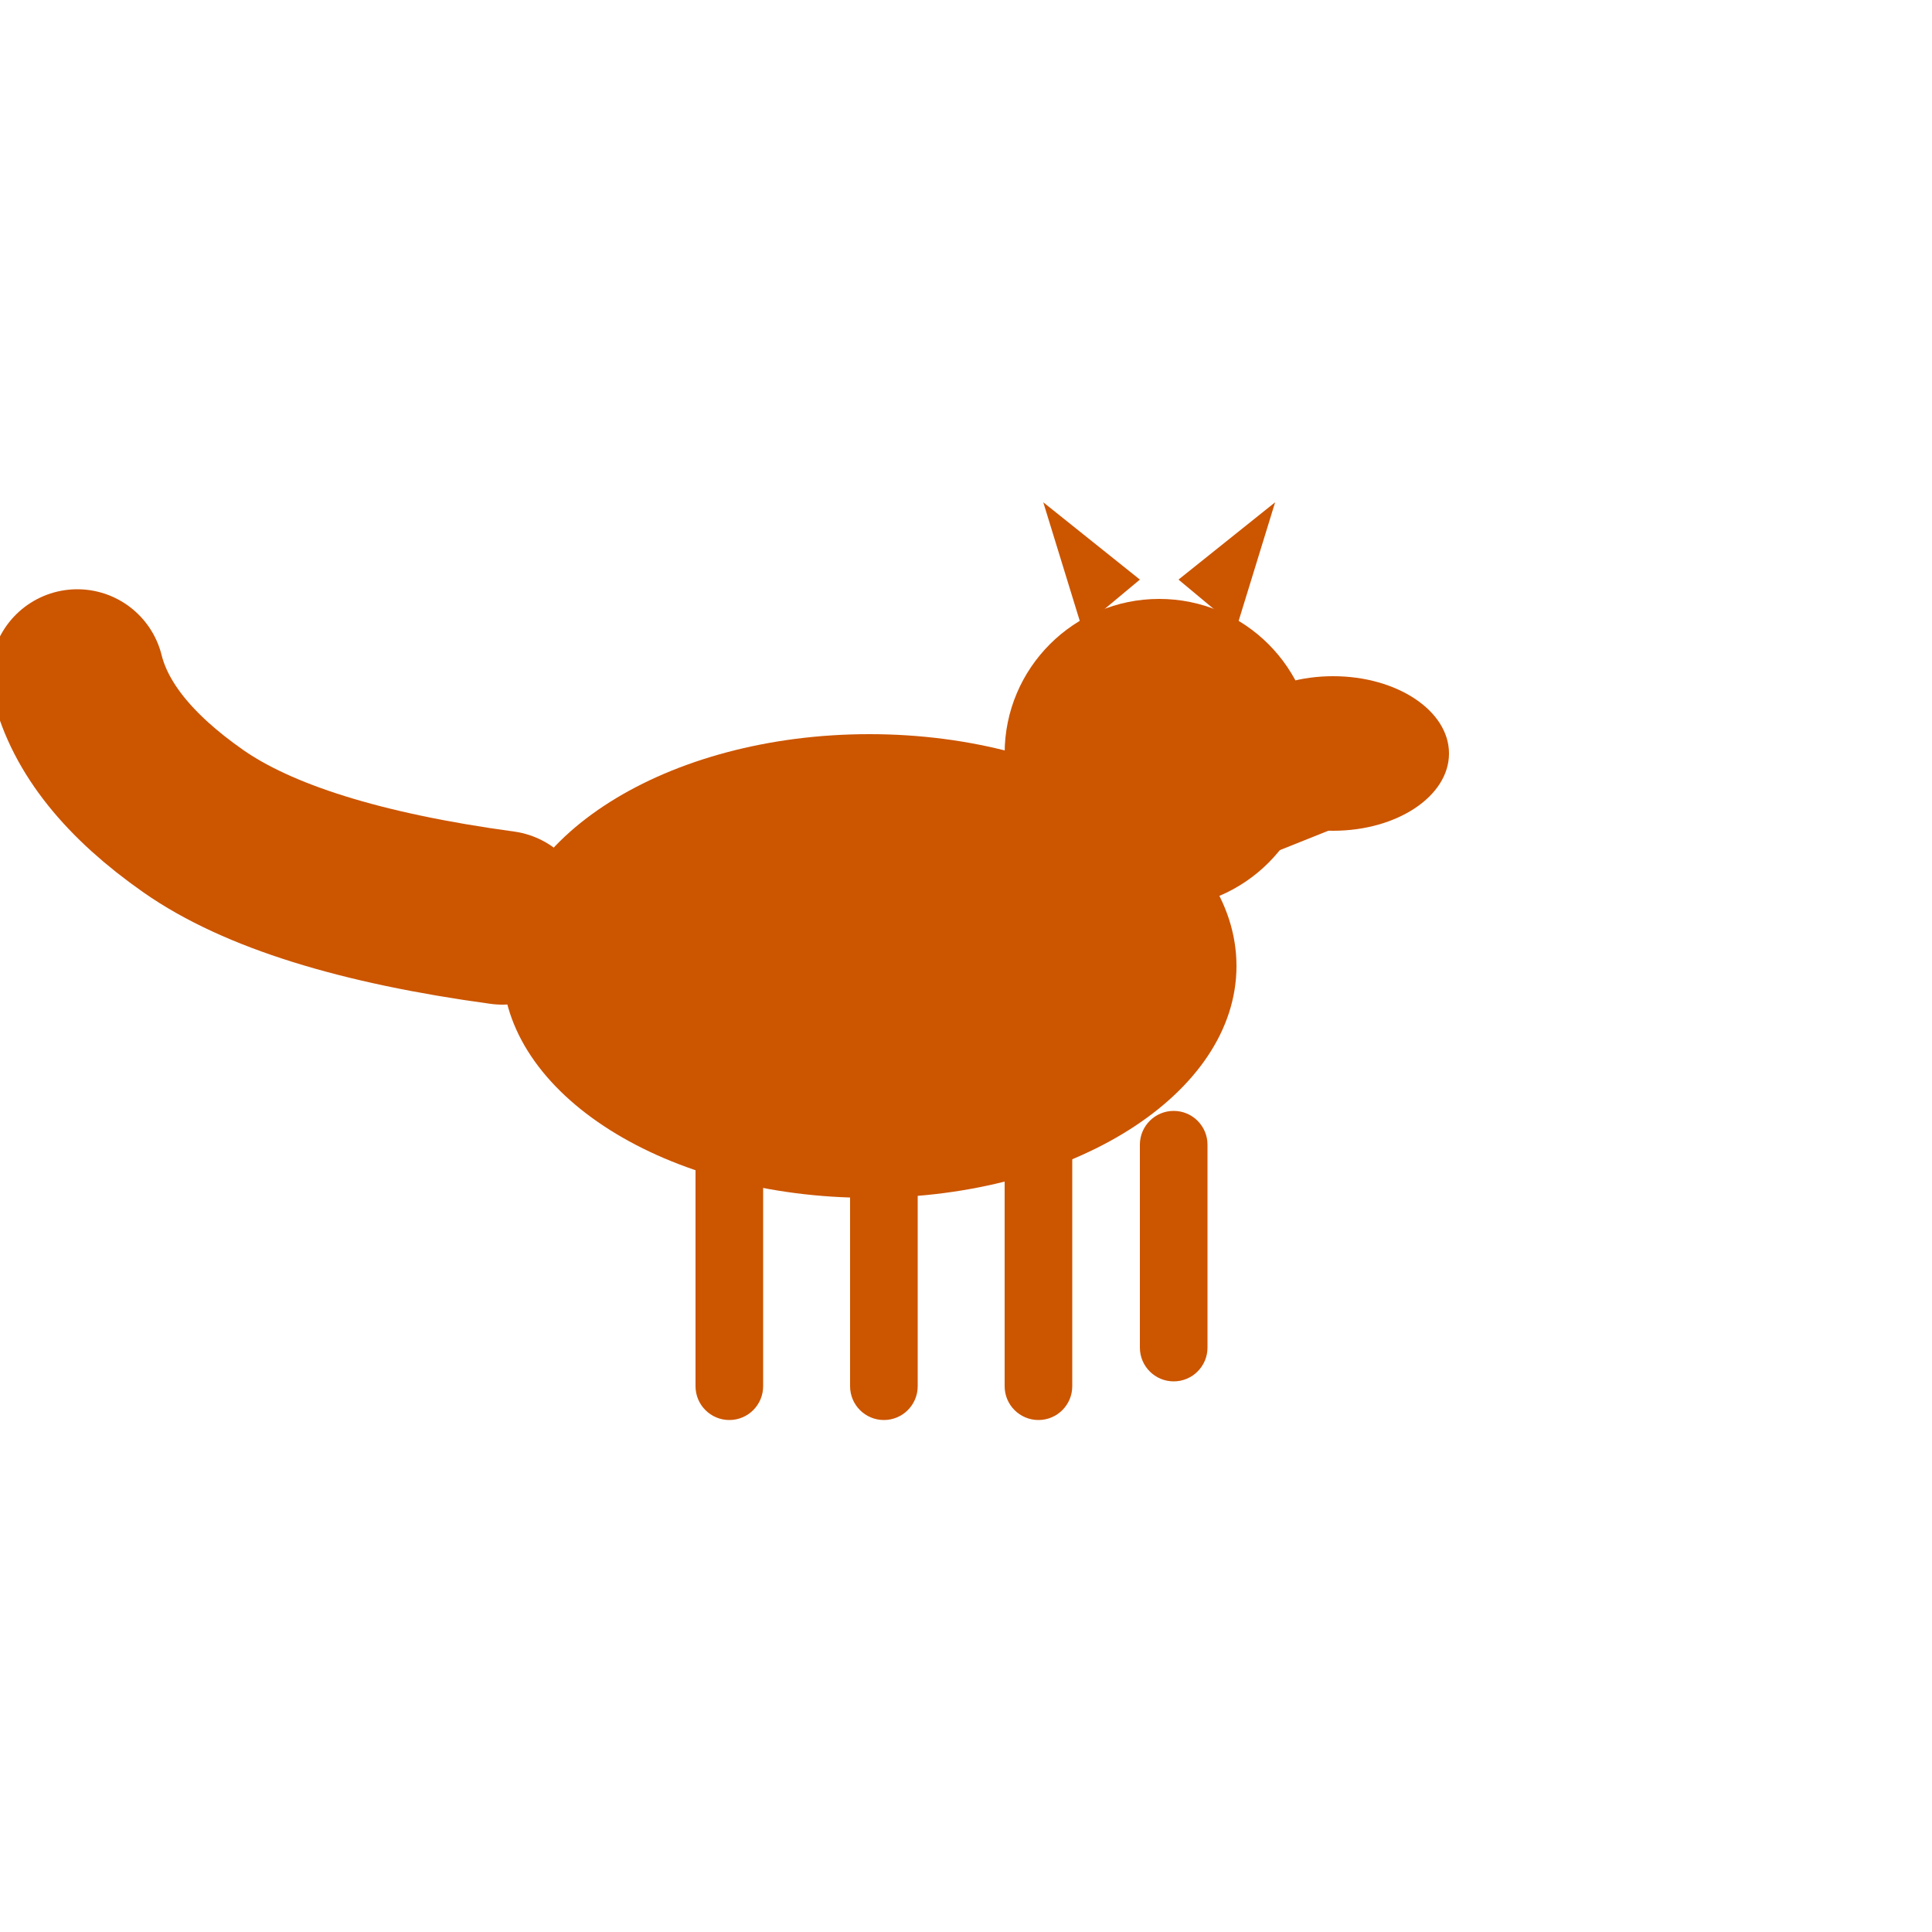
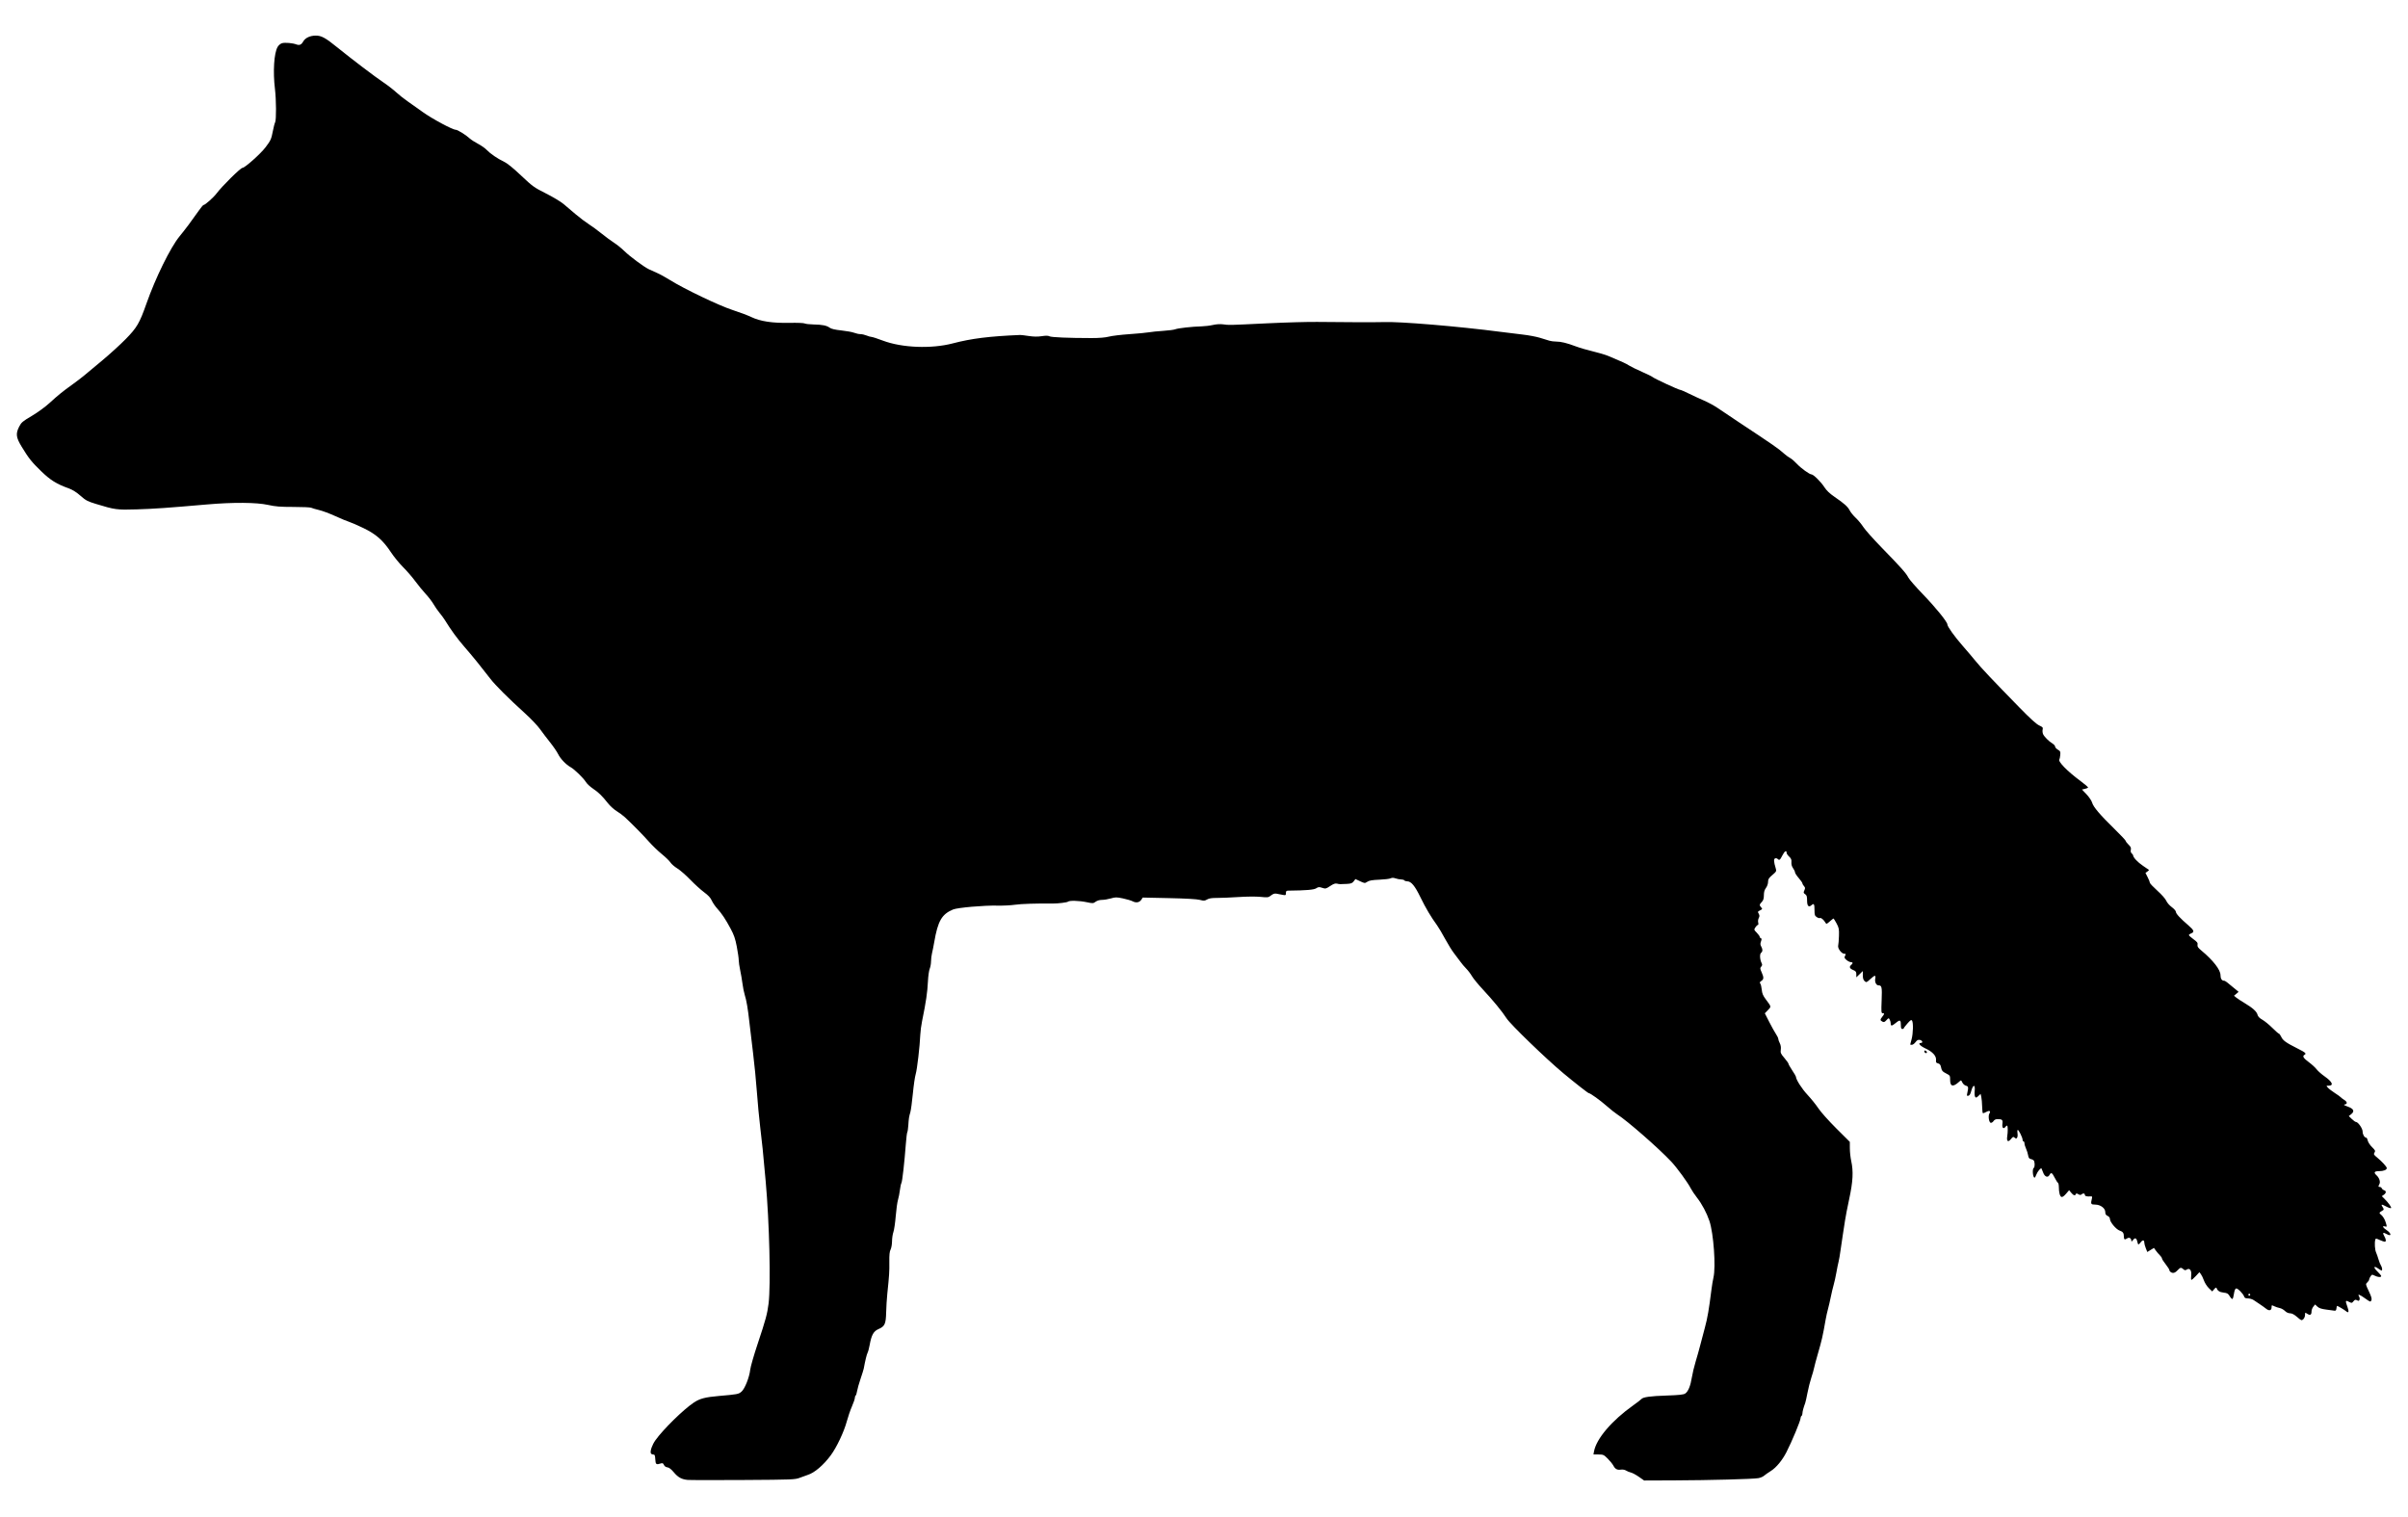
- <svg xmlns="http://www.w3.org/2000/svg" viewBox="0 0 200 200" fill="currentColor">
-   <g fill="#CC5500">
-     <ellipse cx="90" cy="100" rx="38" ry="24" />
-     <rect x="110" y="82" width="14" height="22" rx="7" />
-     <path d="M 115 65 L 140 85 L 115 95 Z" fill="#CC5500" />
-     <circle cx="120" cy="78" r="16" />
-     <path d="M 112 65 L 108 52 L 118 60 Z" />
-     <path d="M 128 65 L 132 52 L 122 60 Z" />
-     <ellipse cx="138" cy="78" rx="12" ry="8" />
-     <rect x="72" y="115" width="7" height="32" rx="3.5" />
-     <rect x="88" y="115" width="7" height="32" rx="3.5" />
-     <rect x="104" y="115" width="7" height="32" rx="3.5" />
-     <rect x="118" y="115" width="7" height="28" rx="3.5" />
-     <path d="M 52 95 Q 30 92 20 85 Q 10 78 8 70" stroke="#CC5500" stroke-width="18" fill="none" stroke-linecap="round" />
+ <svg xmlns="http://www.w3.org/2000/svg" version="1.1" id="svg1" width="2592" height="1632" viewBox="0 0 2592 1632">
+   <defs id="defs1" />
+   <g id="g1">
+     <path style="fill:#000000" d="m 740.161,1593.04 c -6.524,-0.64 -10.284,-2.728 -14.951,-8.303 -2.751,-3.286 -5.035,-5.037 -6.839,-5.245 -1.682,-0.194 -3.088,-1.184 -3.709,-2.611 -0.739,-1.699 -1.521,-2.132 -3,-1.662 -5.351,1.701 -5.982,1.272 -6.302,-4.29 -0.257,-4.463 -0.599,-5.25 -2.281,-5.25 -1.089,0 -2.22,-0.628 -2.514,-1.395 -0.917,-2.39 1.422,-9.005 4.929,-13.938 8.322,-11.706 30.298,-33.258 41.426,-40.63 6.423,-4.254 12.23,-5.769 27.026,-7.051 19.946,-1.728 20.991,-1.926 24.155,-4.588 3.596,-3.026 8.528,-15.4 9.449,-23.706 0.354,-3.194 3.983,-15.794 8.065,-28 8.537,-25.526 10.319,-32.109 11.695,-43.193 2.479,-19.966 0.887,-87.258 -3.111,-131.5 -3.07,-33.975 -3.684,-40.044 -5.92,-58.5 -1.133,-9.35 -2.742,-26.45 -3.577,-38 -0.835,-11.55 -2.672,-30.225 -4.082,-41.5 -1.41,-11.275 -3.188,-26.19 -3.95,-33.145 -1.63,-14.867 -3.126,-23.644 -5.088,-29.855 -0.782,-2.475 -1.859,-7.875 -2.392,-12 -0.534,-4.125 -1.65,-10.65 -2.481,-14.5 -0.831,-3.85 -1.519,-8.665 -1.528,-10.699 -0.01,-2.035 -0.947,-8.56 -2.084,-14.5 -1.63,-8.52 -3.031,-12.596 -6.633,-19.301 -5.598,-10.42 -9.438,-16.178 -14.558,-21.824 -2.156,-2.378 -4.755,-6.21 -5.775,-8.515 -1.295,-2.927 -3.756,-5.589 -8.161,-8.827 -3.469,-2.55 -10.172,-8.631 -14.895,-13.515 -4.724,-4.883 -11.024,-10.369 -14,-12.19 -2.977,-1.821 -6.312,-4.711 -7.412,-6.422 -1.1,-1.711 -5.255,-5.747 -9.234,-8.969 -3.978,-3.222 -10.278,-9.296 -14,-13.496 -6.43,-7.258 -17.599,-18.616 -25.807,-26.242 -2.072,-1.925 -6.058,-4.88 -8.858,-6.567 -2.8,-1.687 -7.02,-5.512 -9.377,-8.5 -6.262,-7.937 -10.052,-11.624 -16.22,-15.779 -3.022,-2.036 -6.397,-5.198 -7.5,-7.027 -2.51,-4.162 -12.396,-13.775 -16.428,-15.974 -4.887,-2.665 -11.045,-9.1 -13.449,-14.054 -1.227,-2.529 -5.133,-8.236 -8.679,-12.682 -3.546,-4.446 -8.473,-10.927 -10.948,-14.403 -2.475,-3.476 -9.45,-10.822 -15.5,-16.325 -18.899,-17.19 -32.373,-30.614 -37.787,-37.648 -10.384,-13.492 -19.385,-24.573 -27.992,-34.458 -7.625,-8.759 -14.49,-18.169 -21.215,-29.083 -1.017,-1.65 -3.513,-5.025 -5.548,-7.5 -2.035,-2.475 -4.972,-6.716 -6.526,-9.424 -1.555,-2.708 -5.358,-7.658 -8.453,-11 -3.094,-3.342 -8.169,-9.543 -11.276,-13.78 -3.107,-4.237 -8.948,-10.987 -12.979,-15 -4.031,-4.013 -9.849,-11.121 -12.927,-15.796 -8.555,-12.99 -16.128,-19.66 -29.819,-26.263 -6.313,-3.045 -13.278,-6.077 -15.478,-6.738 -2.2,-0.661 -8.824,-3.415 -14.72,-6.12 -5.896,-2.705 -13.771,-5.643 -17.5,-6.53 -3.729,-0.887 -7.562,-2.003 -8.517,-2.48 -0.955,-0.477 -9.568,-0.868 -19.14,-0.868 -14.206,0 -19.215,-0.401 -27.264,-2.181 -12.426,-2.749 -37.658,-2.928 -65.86,-0.468 -42.355,3.695 -56.88,4.711 -75.5,5.283 -21.367,0.656 -23.462,0.377 -43.798,-5.835 -9.148,-2.794 -11.018,-3.781 -16.744,-8.836 -4.366,-3.854 -8.465,-6.422 -12.702,-7.956 -13.053,-4.728 -19.68,-8.846 -29.455,-18.302 -10.38,-10.041 -13.568,-14.045 -21.196,-26.619 -6.042,-9.96 -6.515,-13.941 -2.57,-21.639 2.269,-4.427 3.691,-5.628 13.542,-11.438 6.401,-3.775 14.442,-9.637 19.215,-14.008 9.218,-8.442 13.854,-12.19 24.708,-19.976 4.125,-2.959 9.525,-7.069 12,-9.133 2.475,-2.064 11.25,-9.369 19.5,-16.234 8.25,-6.865 19.782,-17.359 25.627,-23.32 12.185,-12.428 14.893,-17.066 22.385,-38.339 9.74,-27.658 25.794,-60.304 35.434,-72.055 6.439,-7.849 13.148,-16.811 21.108,-28.195 2.211,-3.163 4.395,-5.75 4.853,-5.75 1.683,0 10.696,-7.993 14.093,-12.498 6.064,-8.042 25.78,-27.502 27.862,-27.502 2.528,0 19.442,-15.079 24.762,-22.076 5.593,-7.355 6.264,-8.838 7.924,-17.516 0.791,-4.134 1.891,-8.362 2.445,-9.396 1.351,-2.524 1.231,-24.214 -0.199,-36.012 -2.261,-18.657 -0.994,-38.55 2.878,-45.179 1.096,-1.877 3.086,-3.53 4.844,-4.024 3.15,-0.885 11.359,-0.162 15.365,1.353 3.276,1.239 5.324,0.374 7.281,-3.076 2.238,-3.945 7.214,-6.341 13.357,-6.43 6.223,-0.09 10.601,2.301 23.702,12.946 14.854,12.068 40.598,31.608 49.278,37.402 4.4,2.937 10.569,7.699 13.708,10.582 3.139,2.883 8.764,7.332 12.5,9.886 3.736,2.554 10.991,7.699 16.124,11.432 9.673,7.036 32.219,19.149 35.594,19.122 1.985,-0.016 11.343,5.841 15.317,9.585 1.234,1.163 5.059,3.607 8.5,5.432 3.441,1.825 7.606,4.727 9.256,6.449 4.087,4.266 11.873,9.62 18.5,12.723 3.753,1.757 9.701,6.54 18.723,15.055 12.493,11.79 13.973,12.856 26.784,19.299 7.459,3.751 15.998,8.872 18.977,11.38 2.979,2.508 8.848,7.486 13.042,11.061 4.194,3.575 10.448,8.3 13.899,10.5 3.45,2.2 9.778,6.838 14.062,10.307 4.284,3.469 10.314,7.914 13.401,9.879 3.087,1.964 8.087,6.007 11.112,8.983 5.764,5.672 20.719,16.761 26.259,19.471 1.782,0.872 5.716,2.646 8.741,3.942 3.025,1.296 9.325,4.756 14,7.688 15.119,9.482 53.308,27.751 67.5,32.291 7.15,2.287 16.15,5.673 20,7.524 9.742,4.682 22.819,6.659 41.5,6.273 7.975,-0.165 15.171,0.118 15.99,0.628 0.82,0.51 5.095,1.005 9.5,1.098 9.684,0.206 14.179,1.117 17.502,3.545 1.701,1.243 5.725,2.173 12.508,2.891 5.5,0.582 11.697,1.715 13.77,2.518 2.074,0.803 5.126,1.46 6.782,1.46 1.657,0 4.627,0.675 6.602,1.5 1.974,0.825 4.354,1.5 5.289,1.5 0.934,0 6.508,1.812 12.387,4.028 20.486,7.72 52.082,8.957 75.061,2.938 20.246,-5.303 39.146,-7.661 72.61,-9.06 0.825,-0.035 4.946,0.46 9.158,1.099 5.316,0.806 9.597,0.865 14,0.191 4.455,-0.682 6.938,-0.642 8.342,0.136 1.997,1.105 20.323,1.879 45,1.901 8.588,0.008 15.037,-0.518 19,-1.549 3.3,-0.859 13.2,-2.053 22,-2.655 8.8,-0.602 18.25,-1.5 21,-1.996 2.75,-0.496 9.693,-1.198 15.429,-1.56 5.736,-0.362 11.586,-1.13 13,-1.707 2.912,-1.188 18.323,-2.901 28.071,-3.12 3.575,-0.08 9.171,-0.758 12.435,-1.506 3.703,-0.848 7.84,-1.101 11,-0.672 6.658,0.904 4.619,0.951 47.065,-1.092 20.35,-0.98 44.875,-1.666 54.5,-1.524 23.212,0.341 65.356,0.448 71,0.18 16.544,-0.784 80.693,4.57 126.5,10.558 6.6,0.863 17.175,2.163 23.5,2.89 6.325,0.727 14.65,2.293 18.5,3.481 3.85,1.188 8.382,2.582 10.071,3.099 1.689,0.517 4.945,0.939 7.236,0.939 5.274,0 11.675,1.556 21.193,5.15 4.125,1.558 12.45,4 18.5,5.426 6.05,1.426 13.588,3.68 16.75,5.009 15.423,6.478 18.54,7.912 22.219,10.224 2.183,1.371 8.42,4.425 13.859,6.786 5.44,2.361 10.629,4.926 11.531,5.699 1.989,1.705 27.924,13.706 29.62,13.706 0.662,0 4.854,1.808 9.316,4.018 4.462,2.21 11.801,5.597 16.31,7.527 4.509,1.93 11.167,5.561 14.796,8.07 3.629,2.508 13.574,9.179 22.099,14.823 39.258,25.992 42.649,28.347 49.373,34.294 2.01,1.777 4.909,3.88 6.442,4.673 1.534,0.793 4.673,3.486 6.976,5.985 4.418,4.793 13.794,11.61 15.967,11.61 2.085,0 10.22,8.064 13.832,13.709 2.332,3.646 5.673,6.824 11.047,10.509 10.578,7.253 14.169,10.485 16.319,14.688 1.012,1.977 3.915,5.537 6.452,7.91 2.537,2.374 6.192,6.783 8.121,9.799 1.929,3.016 10.826,12.999 19.771,22.184 20.831,21.392 26.342,27.581 28.729,32.26 1.065,2.087 8.173,10.24 15.796,18.118 13.3,13.745 26.175,29.611 26.175,32.256 0,2.263 7.546,12.876 16.107,22.653 4.616,5.272 11.093,12.9 14.393,16.952 6.184,7.593 17.649,19.74 47.037,49.832 11.67,11.949 18.316,17.983 21.3,19.335 3.726,1.689 4.254,2.297 3.748,4.312 -0.324,1.29 -0.169,3.45 0.345,4.8 1.046,2.751 6.15,7.917 10.32,10.447 1.512,0.917 2.75,2.374 2.75,3.237 0,0.863 1.333,2.356 2.962,3.319 2.655,1.568 2.92,2.173 2.557,5.826 -0.223,2.242 -0.638,4.308 -0.922,4.593 -2.008,2.008 8.643,12.942 22.607,23.207 4.787,3.519 8.494,6.736 8.239,7.15 -0.256,0.413 -1.836,1.053 -3.511,1.421 l -3.046,0.669 4.968,5.253 c 2.763,2.922 5.412,6.859 5.967,8.872 1.278,4.63 8.48,13.118 23.922,28.191 6.761,6.6 12.285,12.478 12.276,13.063 -0.01,0.585 1.347,2.37 3.014,3.967 2.366,2.267 2.905,3.48 2.455,5.528 -0.377,1.718 -0.043,3.065 0.968,3.905 0.85,0.705 1.544,1.695 1.544,2.2 0,2.146 4.923,7.354 10.5,11.108 3.3,2.221 6.198,4.205 6.44,4.407 0.242,0.203 -0.491,1.02 -1.628,1.817 l -2.068,1.449 2.378,4.698 c 1.308,2.584 2.378,5.26 2.378,5.947 0,0.687 3.646,4.541 8.102,8.565 4.65,4.199 8.719,8.813 9.55,10.831 0.806,1.957 3.421,4.971 5.898,6.797 2.448,1.805 4.451,4.093 4.451,5.084 0,1.959 4.555,6.891 13.372,14.478 6.201,5.336 6.885,7.229 3.128,8.657 -1.375,0.523 -2.5,1.369 -2.5,1.881 0,0.512 2.195,2.508 4.878,4.436 4.018,2.887 4.796,3.935 4.411,5.947 -0.375,1.962 0.458,3.209 4.23,6.339 12.494,10.366 20.48,20.64 20.48,26.347 0,3.793 1.41,6.05 3.78,6.05 1.25,0 2.986,1.295 12.72,9.482 l 3,2.524 -2.485,2.098 -2.485,2.098 2.437,1.973 c 1.34,1.085 5.383,3.736 8.985,5.891 8.747,5.233 12.99,9.062 13.908,12.55 0.521,1.982 2.15,3.668 5.2,5.385 2.442,1.375 7.265,5.312 10.716,8.75 3.451,3.438 6.663,6.25 7.136,6.25 0.473,0 1.613,1.586 2.533,3.525 1.84,3.878 5.14,6.233 17.295,12.345 8.945,4.498 10.108,5.557 7.627,6.946 -2.487,1.392 -1.159,3.537 5.011,8.095 3.025,2.234 6.66,5.584 8.078,7.444 1.419,1.86 5.27,5.269 8.56,7.577 8.455,5.931 10.21,10.07 4.27,10.07 -2.58,0 -2.584,0.013 -0.691,2.146 1.048,1.181 4.38,3.735 7.405,5.678 3.025,1.942 5.95,4.045 6.5,4.674 0.55,0.628 2.237,1.909 3.75,2.845 3.329,2.062 3.571,4.4 0.5,4.841 -1.669,0.24 -0.831,0.841 3.25,2.328 6.462,2.355 7.643,5.051 3.606,8.226 l -2.503,1.969 3.246,3.147 c 1.786,1.73 3.741,3.146 4.345,3.146 2.398,0 7.306,7.029 7.306,10.463 0,3.17 2.056,6.537 3.992,6.537 0.467,0 1.16,1.417 1.541,3.15 0.381,1.732 2.45,4.874 4.6,6.981 3.466,3.397 3.766,4.059 2.651,5.843 -1.123,1.797 -0.831,2.36 2.729,5.269 5.354,4.375 10.476,9.98 10.481,11.472 0.01,1.927 -3.478,3.285 -8.43,3.285 -5.046,0 -5.924,1.46 -2.657,4.417 3.001,2.716 4.455,7.034 3.175,9.426 -1.438,2.686 -1.371,3.156 0.448,3.156 0.842,0 1.784,0.658 2.092,1.462 0.308,0.804 1.419,1.734 2.469,2.067 2.536,0.805 2.417,3.001 -0.264,4.878 l -2.172,1.521 2.8,2.785 c 4.418,4.395 7.886,9.276 7.13,10.033 -0.381,0.381 -2.581,-0.307 -4.889,-1.53 -5.451,-2.887 -6.308,-2.8 -4.194,0.427 1.433,2.187 1.496,2.788 0.365,3.471 -4.475,2.706 -4.49,2.754 -1.657,5.12 1.491,1.245 3.397,4.289 4.235,6.764 1.977,5.832 1.942,6.258 -0.446,5.5 -3.226,-1.024 -2.317,1.276 1.478,3.741 5.711,3.709 6,7.718 0.322,4.459 -3.851,-2.21 -4.683,-1.465 -2.497,2.235 2.002,3.39 2.201,6.074 0.447,6.043 -0.688,-0.012 -3.142,-0.881 -5.455,-1.931 -3.881,-1.762 -4.241,-1.779 -4.673,-0.228 -0.927,3.326 -0.462,10.74 0.857,13.681 0.74,1.65 1.92,5.025 2.623,7.5 0.703,2.475 1.867,5.388 2.588,6.473 1.337,2.012 1.791,5.527 0.715,5.527 -0.328,0 -1.909,-0.935 -3.515,-2.079 -4.968,-3.538 -5.752,-1.542 -1.14,2.903 2.337,2.253 4.25,4.564 4.25,5.136 0,1.512 -3.648,1.274 -6.995,-0.457 -2.72,-1.407 -2.99,-1.363 -4.45,0.723 -0.855,1.221 -1.555,2.777 -1.555,3.458 0,0.681 -0.888,2.066 -1.973,3.077 -1.958,1.824 -1.944,1.9 1.659,9.524 2.777,5.875 3.416,8.173 2.71,9.754 -0.889,1.993 -1.129,1.92 -6.583,-1.985 -6.215,-4.451 -8.559,-5.219 -6.664,-2.186 0.641,1.027 0.877,2.622 0.523,3.543 -0.519,1.354 -1.038,1.464 -2.701,0.574 -1.698,-0.909 -2.366,-0.72 -3.825,1.081 -1.701,2.101 -1.886,2.121 -4.957,0.532 -3.794,-1.962 -3.979,-1.271 -1.506,5.629 1.853,5.169 1.308,6.925 -1.428,4.605 -1.739,-1.475 -9.022,-5.832 -9.747,-5.832 -0.207,0 -0.519,1.238 -0.693,2.75 -0.243,2.115 -0.778,2.675 -2.316,2.425 -1.1,-0.179 -5.099,-0.721 -8.886,-1.204 -4.978,-0.635 -7.565,-1.514 -9.335,-3.175 l -2.449,-2.296 -1.915,2.361 c -1.053,1.298 -1.915,3.634 -1.915,5.191 0,3.682 -1.496,4.509 -4.544,2.511 -2.411,-1.58 -2.456,-1.557 -2.456,1.259 0,1.577 -0.847,3.635 -1.883,4.572 -1.794,1.623 -2.105,1.512 -6.561,-2.345 -3.215,-2.783 -5.612,-4.049 -7.663,-4.049 -1.864,0 -3.94,-0.955 -5.527,-2.543 -1.399,-1.399 -3.966,-2.813 -5.705,-3.143 -1.739,-0.33 -4.399,-1.222 -5.912,-1.983 -2.644,-1.329 -2.75,-1.284 -2.75,1.174 0,3.499 -2.594,4.22 -5.828,1.621 -1.47,-1.181 -4.472,-3.337 -6.672,-4.79 -2.2,-1.454 -5.219,-3.474 -6.71,-4.489 -1.49,-1.016 -4.272,-1.847 -6.183,-1.847 -2.491,0 -3.638,-0.519 -4.056,-1.835 -1.032,-3.252 -7.254,-9.493 -8.852,-8.88 -0.903,0.347 -1.768,2.576 -2.19,5.643 -0.384,2.789 -1.105,5.322 -1.603,5.63 -0.498,0.308 -1.817,-0.984 -2.93,-2.872 -1.738,-2.945 -2.685,-3.506 -6.69,-3.957 -4.318,-0.487 -6.486,-1.946 -7.606,-5.121 -0.215,-0.61 -1.323,0.017 -2.462,1.392 l -2.071,2.5 -3.617,-3.488 c -1.99,-1.919 -4.374,-5.619 -5.299,-8.223 -0.925,-2.604 -2.411,-5.702 -3.303,-6.884 l -1.622,-2.15 -3.814,4.122 c -2.098,2.267 -4.219,4.122 -4.715,4.122 -0.495,0 -0.642,-1.913 -0.326,-4.25 0.756,-5.594 -1.417,-8.877 -4.573,-6.907 -1.735,1.084 -2.352,1.039 -3.804,-0.275 -2.299,-2.08 -3.394,-1.979 -5.659,0.524 -2.947,3.257 -5.15,4.12 -7.416,2.907 -1.1,-0.589 -2,-1.671 -2,-2.405 0,-0.734 -1.8,-3.595 -4,-6.358 -2.2,-2.763 -4,-5.583 -4,-6.266 0,-0.683 -1.012,-2.218 -2.25,-3.41 -1.238,-1.192 -3.18,-3.469 -4.317,-5.059 l -2.067,-2.892 -3.57,2.207 -3.57,2.206 -1.613,-4.032 c -0.887,-2.218 -1.613,-4.896 -1.613,-5.953 0,-3.038 -1.667,-3.278 -3.814,-0.548 -2.519,3.202 -2.886,3.154 -3.684,-0.479 -0.902,-4.108 -2.437,-4.741 -4.617,-1.905 -1.396,1.816 -1.846,2.001 -1.863,0.766 -0.038,-2.813 -2.392,-4.002 -4.709,-2.379 -2.379,1.666 -3.313,1.08 -3.313,-2.078 0,-3.792 -1.037,-5.272 -4.49,-6.412 -3.829,-1.264 -10.51,-9.214 -10.51,-12.507 0,-1.35 -0.949,-2.608 -2.5,-3.314 -1.85,-0.843 -2.5,-1.911 -2.5,-4.11 0,-4.186 -5.221,-8.072 -10.844,-8.072 -4.683,0 -5.042,-0.622 -3.622,-6.276 0.572,-2.279 0.375,-2.711 -1.173,-2.573 -4.106,0.367 -6.36,-0.218 -6.36,-1.651 0,-1.745 -2.115,-1.985 -3.682,-0.418 -0.776,0.776 -1.718,0.706 -3.331,-0.25 -1.776,-1.052 -2.344,-1.069 -2.701,-0.082 -0.726,2.004 -2.541,1.456 -4.97,-1.5 l -2.259,-2.75 -3.361,3.921 c -2.164,2.524 -3.905,3.713 -4.886,3.336 -1.687,-0.647 -2.81,-4.974 -2.81,-10.823 0,-2.099 -0.459,-4.099 -1.019,-4.446 -0.56,-0.346 -2.143,-2.848 -3.517,-5.559 -2.74,-5.408 -3.833,-5.978 -5.497,-2.869 -1.795,3.354 -5.151,2.102 -6.857,-2.561 -0.805,-2.2 -1.607,-4.185 -1.781,-4.41 -0.717,-0.929 -4.388,3.431 -5.517,6.554 -0.668,1.846 -1.525,3.357 -1.906,3.357 -1.896,0 -2.706,-9.387 -0.906,-10.5 1.426,-0.881 1.239,-7.061 -0.25,-8.27 -0.688,-0.558 -2.15,-1.18 -3.25,-1.382 -1.408,-0.259 -2.161,-1.4 -2.543,-3.858 -0.299,-1.92 -1.311,-5.163 -2.25,-7.208 -0.939,-2.045 -1.707,-4.632 -1.707,-5.75 0,-1.118 -0.45,-2.032 -1,-2.032 -0.55,0 -1.004,-0.787 -1.009,-1.75 -0.013,-2.505 -4.491,-11.417 -5.32,-10.588 -0.382,0.382 -0.455,2.077 -0.161,3.766 0.293,1.689 0.108,3.718 -0.412,4.507 -0.813,1.235 -1.182,1.239 -2.639,0.029 -1.498,-1.243 -1.958,-1.075 -3.966,1.442 -3.073,3.854 -4.871,2.626 -4.058,-2.774 0.757,-5.028 0.742,-10.789 -0.03,-11.562 -0.312,-0.312 -1.177,0.264 -1.92,1.28 -2.071,2.832 -3.795,0.995 -3.203,-3.414 0.561,-4.182 -0.259,-4.937 -5.355,-4.937 -1.827,0 -3.375,0.744 -4.159,2 -0.687,1.1 -1.982,2 -2.877,2 -2.072,0 -3.254,-7.446 -1.602,-10.091 1.726,-2.763 -0.05,-3.582 -3.489,-1.609 -1.689,0.969 -3.324,1.509 -3.633,1.2 -0.309,-0.309 -0.636,-3.586 -0.727,-7.281 -0.091,-3.696 -0.495,-8.219 -0.9,-10.052 l -0.735,-3.333 -2.455,2.306 c -2.088,1.962 -2.604,2.086 -3.45,0.833 -0.547,-0.811 -0.771,-3.599 -0.498,-6.196 0.818,-7.768 -1.854,-7.284 -3.949,0.715 -0.675,2.577 -1.704,4.124 -2.895,4.353 -1.615,0.311 -1.753,-0.068 -1.091,-2.995 1.383,-6.118 1.182,-7.19 -1.467,-7.831 -1.376,-0.333 -3.105,-1.86 -3.845,-3.397 -1.345,-2.791 -1.346,-2.792 -3.5,-0.833 -6.44,5.857 -9.655,5.278 -9.655,-1.738 0,-4.825 -0.146,-5.085 -3.932,-7.017 -4.447,-2.269 -5.132,-3.113 -6.011,-7.41 -0.441,-2.157 -1.346,-3.221 -3.09,-3.634 -2.054,-0.486 -2.415,-1.095 -2.157,-3.639 0.44,-4.339 -3.795,-8.946 -11.5,-12.513 -5.825,-2.696 -8.414,-5.839 -4.81,-5.839 2.547,0 1.653,-2.738 -1.064,-3.257 -1.981,-0.379 -3.047,0.163 -4.688,2.383 -1.168,1.58 -2.94,2.873 -3.936,2.873 -0.997,0 -1.807,-0.113 -1.8,-0.25 0.01,-0.138 0.676,-2.725 1.488,-5.75 1.67,-6.223 1.959,-17.741 0.502,-20 -0.793,-1.23 -1.683,-0.69 -4.942,3 -2.186,2.475 -3.994,4.838 -4.017,5.25 -0.023,0.412 -0.718,0.75 -1.543,0.75 -1.041,0 -1.5,-1.046 -1.5,-3.418 0,-6.564 -0.774,-7.008 -5.488,-3.145 -4.366,3.578 -5.512,3.647 -5.512,0.331 0,-1.044 -0.482,-2.8 -1.072,-3.902 -1.046,-1.954 -1.13,-1.94 -3.49,0.606 -1.999,2.157 -2.766,2.423 -4.428,1.533 -2.512,-1.344 -2.513,-2.096 -0.01,-5.278 2.43,-3.089 2.49,-3.727 0.352,-3.727 -1.478,0 -1.592,-1.432 -1.098,-13.898 0.569,-14.36 0.199,-16.102 -3.418,-16.102 -2.37,0 -4.164,-3.606 -3.484,-7.004 0.863,-4.316 -0.306,-4.292 -5.077,0.106 -4.25,3.917 -4.495,4.008 -6.347,2.331 -1.363,-1.234 -1.926,-3.071 -1.926,-6.285 v -4.541 l -3.5,3.392 -3.5,3.392 v -3.247 c 0,-2.766 -0.519,-3.464 -3.5,-4.71 -3.741,-1.563 -4.425,-3.423 -2,-5.436 2.068,-1.716 1.878,-3 -0.444,-3 -1.069,0 -3.155,-1.041 -4.635,-2.314 -2.33,-2.004 -2.534,-2.607 -1.52,-4.5 1.017,-1.9 0.915,-2.186 -0.776,-2.186 -2.982,0 -7.394,-5.79 -6.655,-8.733 0.334,-1.329 0.717,-6.083 0.852,-10.564 0.221,-7.321 -0.045,-8.684 -2.613,-13.426 -1.572,-2.903 -3.034,-5.277 -3.248,-5.277 -0.215,0 -2.027,1.437 -4.027,3.193 -3.356,2.946 -3.715,3.054 -4.648,1.387 -1.693,-3.025 -4.8,-5.689 -5.866,-5.031 -0.554,0.343 -2.113,-0.102 -3.463,-0.987 -2.142,-1.403 -2.456,-2.353 -2.456,-7.42 0,-6.689 -0.625,-7.793 -3.132,-5.524 -3.131,2.833 -4.868,1.06 -4.868,-4.966 0,-4.375 -0.399,-5.674 -2.086,-6.795 -1.853,-1.23 -1.947,-1.691 -0.841,-4.118 1.054,-2.312 0.99,-3.014 -0.414,-4.565 -0.912,-1.008 -1.659,-2.333 -1.659,-2.943 0,-0.611 -1.8,-3.19 -4,-5.732 -2.2,-2.542 -4,-5.312 -4,-6.156 0,-0.844 -0.934,-2.847 -2.076,-4.45 -1.377,-1.933 -1.974,-4.095 -1.774,-6.417 0.237,-2.755 -0.28,-4.041 -2.424,-6.03 -1.499,-1.39 -2.726,-3.158 -2.726,-3.928 0,-3.362 -2.127,-2.202 -4.481,2.444 -2.663,5.256 -3.373,5.783 -5.252,3.904 -0.623,-0.623 -1.83,-0.865 -2.683,-0.538 -1.639,0.629 -1.457,3.691 0.628,10.55 0.99,3.254 0.857,3.524 -3.593,7.328 -3.844,3.285 -4.62,4.531 -4.62,7.412 0,2.023 -0.936,4.728 -2.25,6.506 -1.604,2.169 -2.25,4.433 -2.25,7.879 0,3.639 -0.557,5.429 -2.25,7.231 -2.672,2.845 -2.753,3.553 -0.667,5.858 1.458,1.611 1.399,1.845 -0.75,2.964 -3.203,1.668 -3.133,1.514 -1.812,3.983 0.917,1.713 0.906,2.728 -0.047,4.509 -0.678,1.268 -0.94,3.453 -0.583,4.875 0.371,1.477 0.222,2.577 -0.349,2.577 -0.548,0 -1.748,1.147 -2.667,2.55 -1.625,2.481 -1.585,2.638 1.477,5.798 1.731,1.786 3.148,3.751 3.148,4.367 0,0.616 0.562,1.311 1.25,1.546 0.963,0.329 0.995,1.119 0.14,3.443 -0.855,2.322 -0.805,3.566 0.214,5.406 1.772,3.197 1.721,5.375 -0.163,6.939 -1.65,1.369 -1.241,7.487 0.755,11.284 0.692,1.316 0.534,2.308 -0.56,3.517 -1.37,1.513 -1.327,2.123 0.42,6.026 2.511,5.609 2.451,7.543 -0.292,9.365 -1.727,1.147 -1.983,1.801 -1.126,2.872 0.61,0.763 1.324,3.731 1.585,6.597 0.373,4.085 1.332,6.352 4.44,10.5 5.988,7.992 5.913,7.602 2.209,11.422 l -3.353,3.459 4.782,9.376 c 2.63,5.157 5.888,11.006 7.24,12.999 1.352,1.993 2.459,4.301 2.459,5.129 0,0.828 0.724,2.906 1.61,4.618 1.041,2.013 1.427,4.478 1.092,6.976 -0.464,3.462 -0.061,4.399 3.89,9.027 2.425,2.841 4.41,5.641 4.412,6.224 0,0.583 1.8,3.76 3.997,7.06 2.196,3.3 3.995,6.365 3.997,6.812 0.012,3.05 6.282,12.892 12.376,19.427 3.981,4.269 9.325,10.912 11.876,14.762 2.561,3.866 11.155,13.486 19.195,21.487 l 14.557,14.487 0.035,7.013 c 0.019,3.857 0.678,9.938 1.465,13.513 2.47,11.23 1.908,22.083 -2.11,40.739 -1.985,9.219 -4.019,19.686 -4.519,23.261 -0.5,3.575 -1.576,10.55 -2.391,15.5 -0.815,4.95 -1.945,12.6 -2.512,17 -0.567,4.4 -1.496,9.8 -2.066,12 -0.569,2.2 -1.65,7.524 -2.402,11.831 -0.751,4.307 -2.044,10.157 -2.873,13 -0.829,2.843 -2.234,8.769 -3.123,13.169 -0.889,4.4 -2.246,10.25 -3.016,13 -0.769,2.75 -1.914,7.925 -2.543,11.5 -3.186,18.099 -3.988,21.614 -8.447,37 -1.833,6.325 -3.632,13.075 -3.998,15 -0.366,1.925 -1.715,6.65 -2.997,10.5 -1.282,3.85 -3.102,11.05 -4.044,16 -0.942,4.95 -2.044,9.9 -2.448,11 -1.901,5.171 -3.012,9.326 -3.012,11.262 0,1.166 -0.45,2.398 -1,2.738 -0.55,0.34 -1,1.414 -1,2.387 0,2.703 -9.248,24.946 -15.221,36.613 -4.468,8.726 -10.88,16.503 -16.581,20.113 -3.134,1.984 -6.597,4.408 -7.697,5.386 -1.1,0.978 -3.8,2.094 -6,2.48 -5.744,1.007 -52.607,2.248 -90.457,2.395 l -32.456,0.126 -5.609,-3.935 c -3.085,-2.164 -6.93,-4.243 -8.543,-4.619 -1.614,-0.376 -3.997,-1.349 -5.297,-2.162 -1.374,-0.859 -3.676,-1.278 -5.5,-1.001 -3.988,0.607 -6.219,-0.573 -8.152,-4.312 -0.845,-1.633 -3.561,-4.995 -6.037,-7.47 -4.234,-4.234 -4.825,-4.501 -9.95,-4.501 h -5.449 l 0.588,-3.25 c 2.479,-13.7 19.143,-33.273 42.362,-49.755 4.125,-2.928 7.98,-5.898 8.566,-6.599 1.841,-2.201 9.357,-3.26 27.39,-3.858 13.405,-0.444 18.01,-0.942 19.843,-2.143 3.191,-2.091 5.744,-8.277 7.179,-17.396 0.649,-4.125 2.48,-11.775 4.069,-17 1.589,-5.225 3.801,-13.1 4.917,-17.5 1.116,-4.4 3.374,-12.95 5.018,-19 2.789,-10.264 4.408,-19.615 7.009,-40.5 0.582,-4.675 1.587,-10.75 2.233,-13.5 2.715,-11.557 0.144,-47.528 -4.35,-60.867 -2.922,-8.674 -8.061,-18.319 -13.392,-25.133 -2.582,-3.3 -5.6,-7.8 -6.708,-10 -3.046,-6.048 -14.874,-22.273 -20.918,-28.693 -13.872,-14.737 -47.224,-43.895 -58.382,-51.043 -2.187,-1.401 -7.127,-5.327 -10.977,-8.725 -7.096,-6.262 -17.911,-14.039 -19.523,-14.039 -0.802,0 -15.163,-11.244 -27.363,-21.423 -18.648,-15.56 -56.868,-52.51 -61.034,-59.005 -4.699,-7.325 -14.693,-19.51 -25.385,-30.949 -5.118,-5.475 -10.49,-12.017 -11.939,-14.539 -1.449,-2.521 -4.237,-6.191 -6.195,-8.155 -1.958,-1.964 -4.801,-5.339 -6.317,-7.5 -1.516,-2.161 -4.513,-6.134 -6.661,-8.829 -2.148,-2.695 -6.482,-9.67 -9.632,-15.5 -3.15,-5.83 -7.038,-12.4 -8.642,-14.6 -6.663,-9.143 -12.333,-18.696 -17.904,-30.163 -6.131,-12.619 -10.056,-17.336 -14.422,-17.336 -1.3,0 -2.642,-0.45 -2.982,-1 -0.34,-0.55 -1.874,-1 -3.41,-1 -1.536,0 -4.245,-0.507 -6.021,-1.126 -2.299,-0.802 -3.855,-0.821 -5.399,-0.066 -1.193,0.583 -6.686,1.241 -12.207,1.464 -7.491,0.302 -10.738,0.863 -12.8,2.214 -2.7,1.769 -2.877,1.757 -7.799,-0.549 l -5.037,-2.359 -1.856,2.461 c -1.496,1.985 -2.884,2.516 -7.164,2.746 -7.717,0.414 -8.067,0.405 -10.808,-0.282 -1.837,-0.46 -3.777,0.222 -7.316,2.574 -4.556,3.027 -5.021,3.132 -8.611,1.948 -3.295,-1.087 -4.146,-1.022 -6.463,0.496 -2.473,1.62 -10.768,2.323 -29.86,2.531 -2.285,0.025 -2.75,0.468 -2.75,2.62 0,2.456 -0.195,2.553 -3.75,1.866 -2.062,-0.399 -4.968,-0.956 -6.456,-1.238 -1.896,-0.359 -3.625,0.207 -5.778,1.891 -2.916,2.282 -3.49,2.362 -11.294,1.572 -4.778,-0.484 -14.715,-0.411 -23.722,0.174 -8.525,0.553 -18.978,0.988 -23.23,0.966 -5.565,-0.029 -8.543,0.441 -10.635,1.676 -2.565,1.515 -3.475,1.564 -7.77,0.419 -3.122,-0.833 -15.004,-1.512 -33.166,-1.898 l -28.301,-0.6 -1.462,2.234 c -2.001,3.057 -5.581,3.76 -9.318,1.827 -1.703,-0.881 -6.474,-2.3 -10.603,-3.154 -6.804,-1.407 -8.013,-1.405 -12.915,0.02 -2.975,0.865 -7.27,1.572 -9.545,1.572 -2.544,0 -5.18,0.762 -6.846,1.98 -2.581,1.886 -3.042,1.91 -9.709,0.5 -7.837,-1.657 -18.602,-1.96 -20.05,-0.564 -0.849,0.818 -10.726,2.059 -15.95,2.004 -17.74,-0.187 -34.61,0.349 -41,1.303 -4.4,0.657 -12.95,1.081 -19,0.942 -14.412,-0.331 -42.951,2.161 -47.759,4.17 -12.188,5.092 -16.356,12.316 -20.292,35.165 -0.758,4.4 -1.833,9.8 -2.39,12 -0.556,2.2 -1.022,6.082 -1.036,8.628 -0.013,2.545 -0.655,6.145 -1.427,8 -0.772,1.855 -1.626,7.872 -1.899,13.372 -0.612,12.365 -2.014,21.898 -6.323,43 -0.898,4.4 -1.756,10.925 -1.907,14.5 -0.528,12.58 -3.437,37.575 -4.946,42.51 -0.84,2.745 -2.219,12.19 -3.066,20.99 -0.846,8.8 -2.058,17.8 -2.693,20 -1.476,5.116 -1.716,6.659 -2.208,14.223 -0.223,3.423 -0.714,6.724 -1.093,7.337 -0.379,0.612 -1.067,6.137 -1.53,12.277 -1.542,20.454 -3.808,40.561 -4.775,42.373 -0.526,0.985 -1.274,4.491 -1.663,7.791 -0.389,3.3 -1.32,8.025 -2.069,10.5 -0.749,2.475 -1.836,10.35 -2.416,17.5 -0.579,7.15 -1.699,14.8 -2.488,17 -0.789,2.2 -1.457,6.7 -1.485,10 -0.028,3.3 -0.726,7.295 -1.551,8.879 -1.092,2.094 -1.463,5.774 -1.361,13.5 0.137,10.341 -0.121,14.392 -2.178,34.121 -0.545,5.225 -1.101,14.257 -1.236,20.07 -0.29,12.451 -1.494,15.05 -8.326,17.979 -5.216,2.236 -7.492,6.337 -9.393,16.925 -0.639,3.561 -1.659,7.386 -2.266,8.5 -0.931,1.709 -2.626,8.696 -4.131,17.026 -0.199,1.1 -1.741,6.05 -3.428,11 -1.687,4.95 -3.373,10.922 -3.749,13.272 -0.375,2.35 -1.073,4.514 -1.551,4.809 -0.478,0.295 -0.869,1.447 -0.869,2.56 0,1.113 -1.408,5.231 -3.128,9.151 -1.721,3.92 -4.189,11.09 -5.485,15.933 -3.028,11.315 -10.956,28.1 -17.339,36.71 -7.883,10.633 -17.471,18.784 -24.762,21.049 -1.532,0.476 -5.261,1.823 -8.286,2.994 -5.331,2.063 -7.208,2.139 -61,2.476 -30.525,0.191 -57.525,0.149 -60,-0.094 z M 2422.161,1393.679 c 0,-0.55 -0.45,-1 -1,-1 -0.55,0 -1,0.45 -1,1 0,0.55 0.45,1 1,1 0.55,0 1,-0.45 1,-1 z M 2071.62,1132.613 c -0.363,-0.587 -0.419,-1.307 -0.126,-1.6 0.716,-0.716 2.667,0.546 2.667,1.726 0,1.278 -1.726,1.193 -2.541,-0.126 z" id="path1" />
  </g>
</svg>
